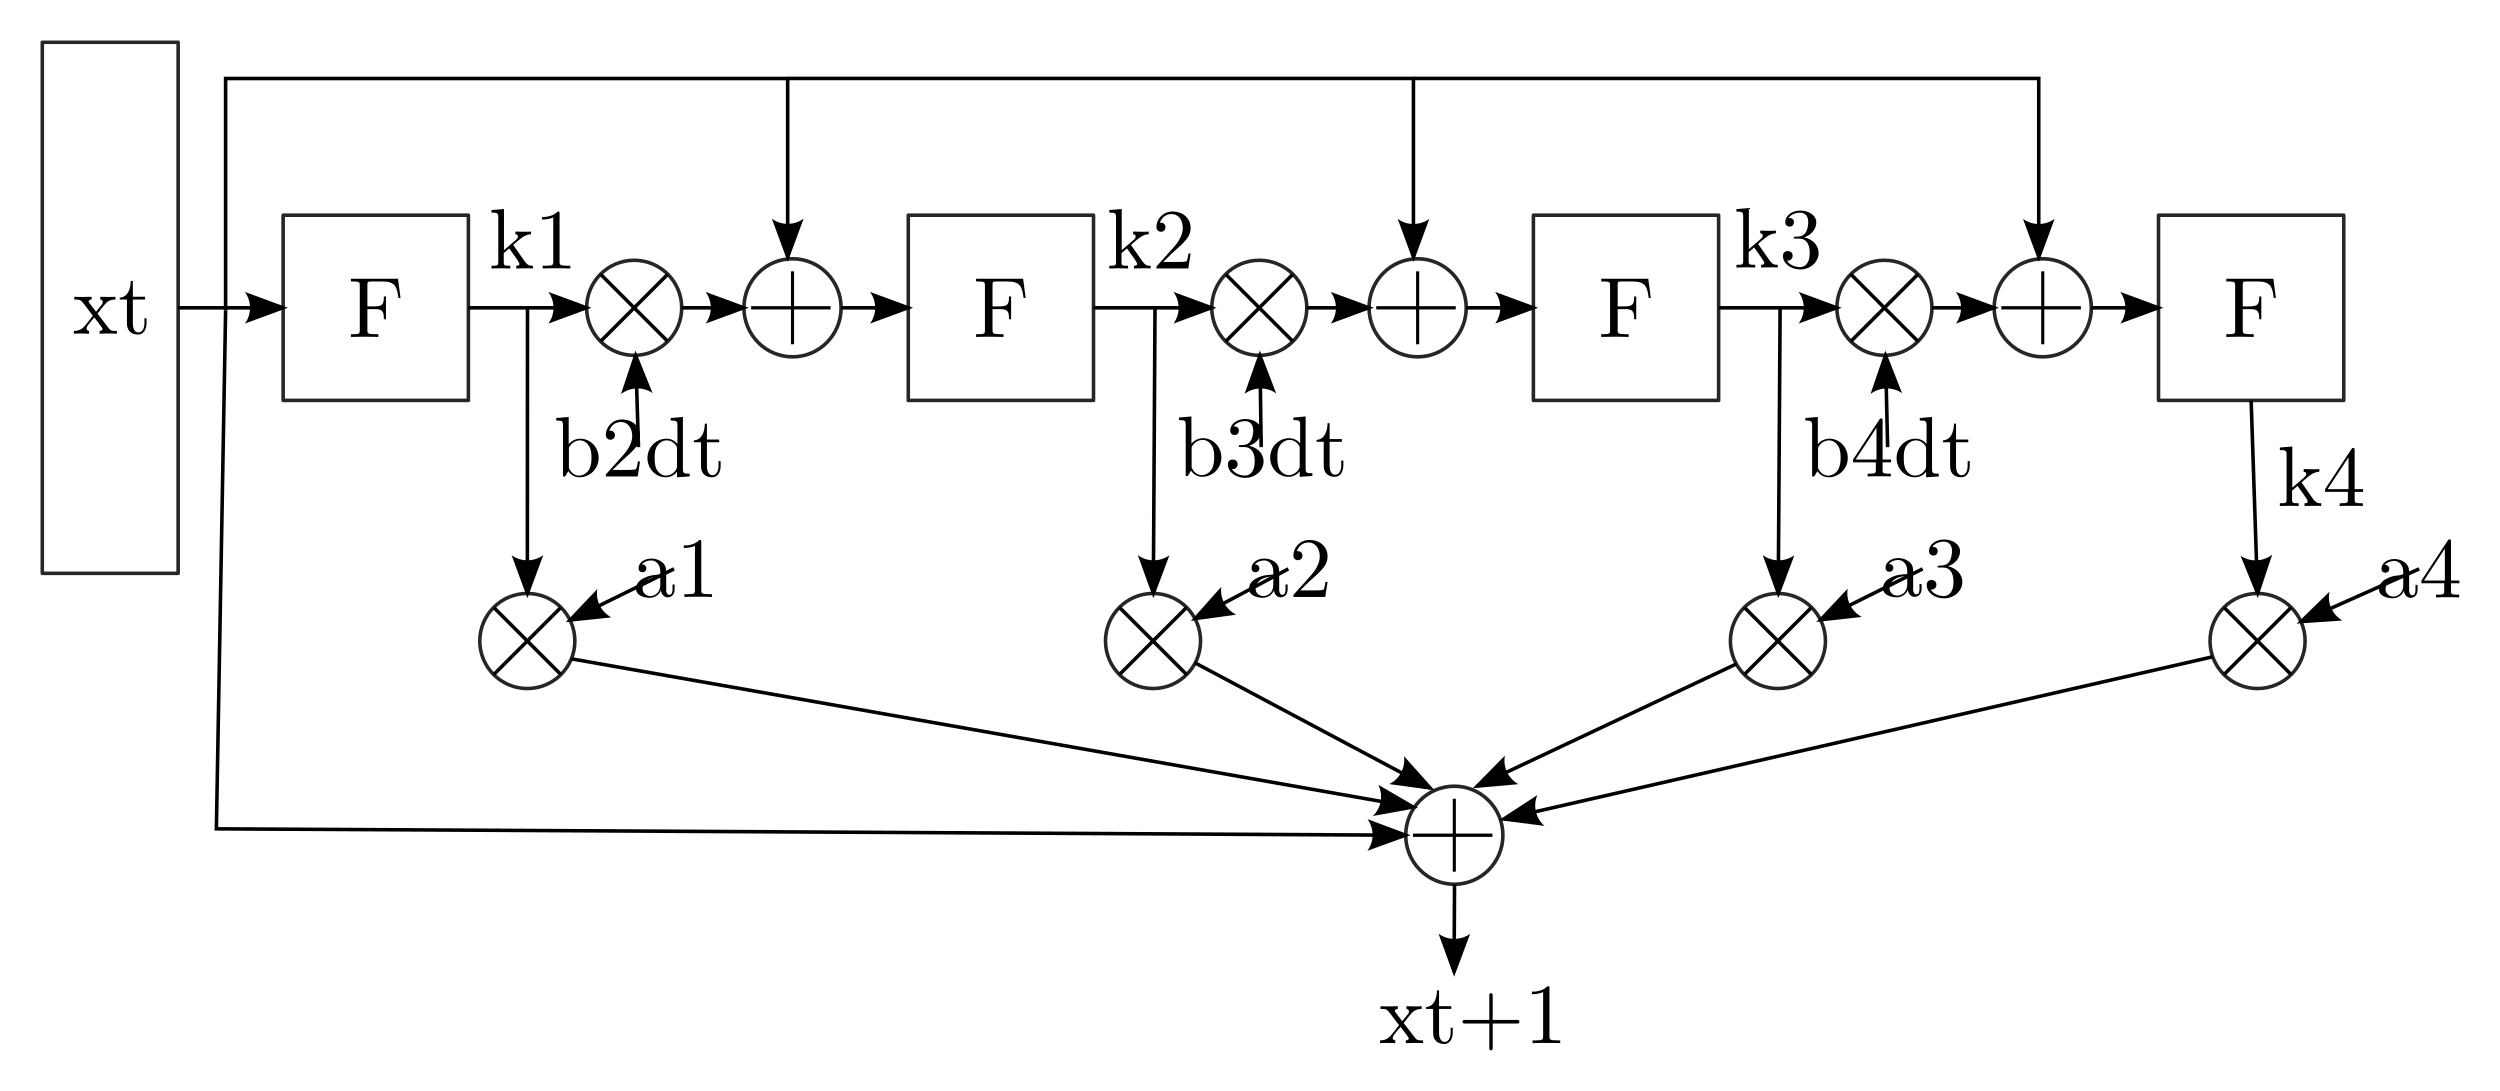
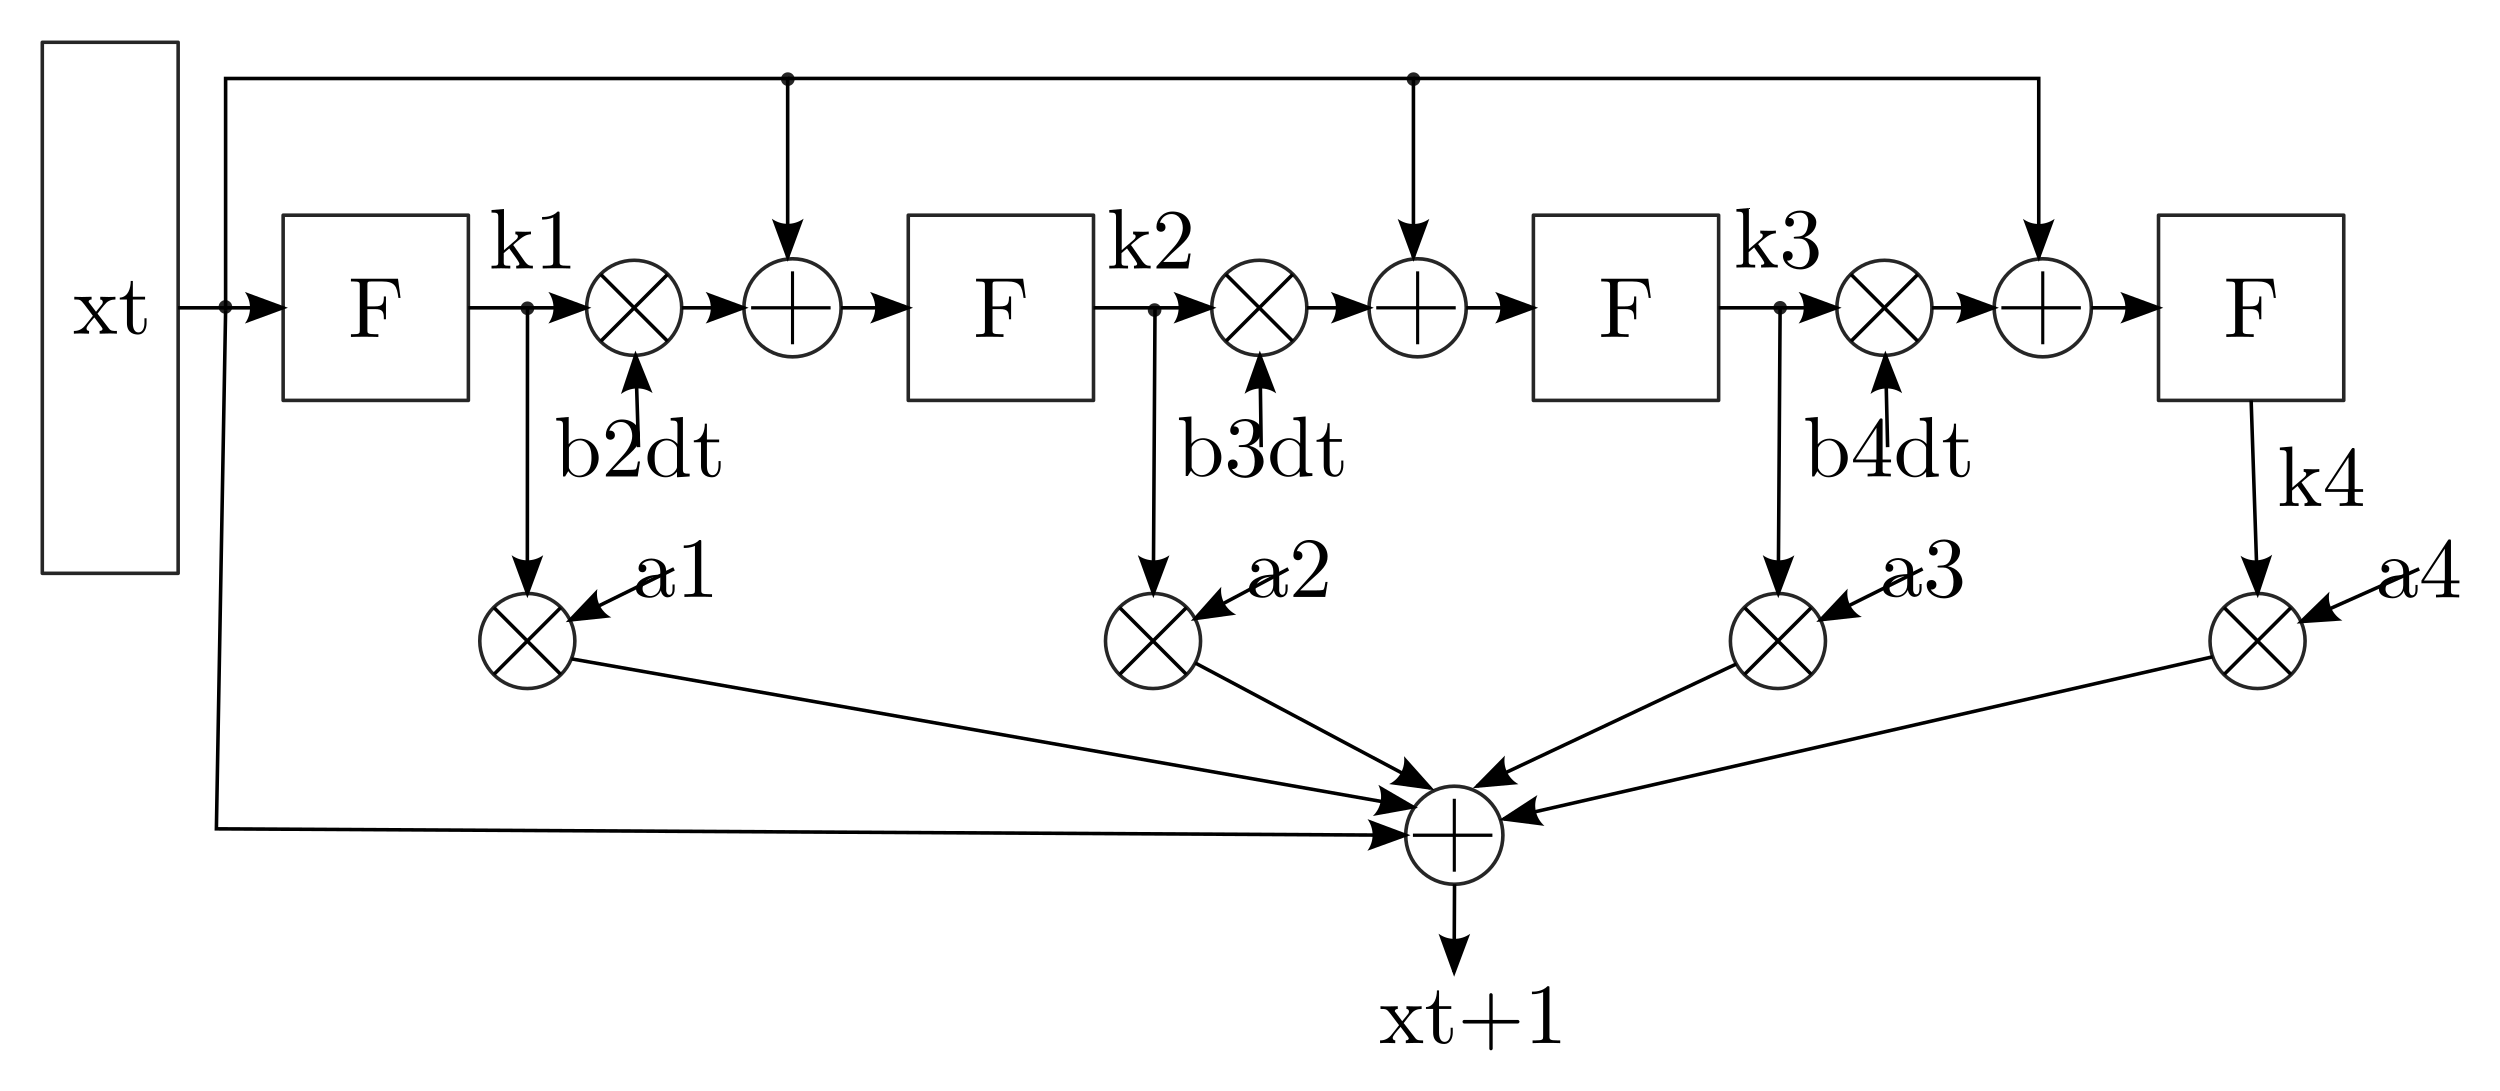
<svg xmlns="http://www.w3.org/2000/svg" width="185.115mm" height="80.769mm" viewBox="0 0 185.115 80.769" version="1.1" id="svg21107">
  <defs id="defs21104">
    <marker style="overflow:visible" id="Arrow2Lend" refX="0" refY="0" orient="auto">
      <path transform="matrix(-1.1,0,0,-1.1,-1.1,0)" d="M 8.719,4.034 -2.207,0.016 8.719,-4.002 c -1.745,2.372 -1.735,5.617 -6e-7,8.035 z" style="fill:context-stroke;fill-rule:evenodd;stroke-width:0.625;stroke-linejoin:round" id="path1991" />
    </marker>
  </defs>
  <g id="layer1" transform="translate(2.793581,-3.451449)">
    <rect style="opacity:0.85;fill:none;fill-opacity:0;stroke:#000000;stroke-width:0.265;stroke-linejoin:round;paint-order:stroke fill markers" id="rect21214" width="10.058" height="39.32" x="0.339" y="6.584" />
    <rect style="opacity:0.85;fill:none;fill-opacity:0;stroke:#000000;stroke-width:0.265;stroke-linejoin:round;paint-order:stroke fill markers" id="rect21216" width="13.716" height="13.716" x="18.172" y="19.385" />
    <g id="g1745" transform="translate(-29.40021,-27.11222)">
      <path style="fill:none;stroke:#000000;stroke-width:0.265px;stroke-linecap:butt;stroke-linejoin:miter;stroke-opacity:1" d="m 71.087,55.833 4.954,-4.954" id="path1554" />
      <g id="g1738">
        <g id="g1733">
          <circle style="opacity:0.85;fill:none;fill-opacity:0;stroke:#000000;stroke-width:0.265;stroke-linejoin:round;stroke-miterlimit:4;stroke-dasharray:none;paint-order:stroke fill markers" id="path961" cx="73.564" cy="53.356" r="3.52" />
        </g>
        <path style="fill:none;stroke:#000000;stroke-width:0.265px;stroke-linecap:butt;stroke-linejoin:miter;stroke-opacity:1" d="m 71.087,50.879 4.954,4.954" id="path1556" />
      </g>
    </g>
    <g id="g2150" transform="matrix(1.392284,0,0,1.392284,-96.40943,-26.27048)">
      <g id="g60655" transform="matrix(0.7247524,0,0,0.7311808,29.39725,10.84025)">
        <circle style="opacity:0.85;fill:none;stroke:#000000;stroke-width:0.265;stroke-linejoin:round;stroke-miterlimit:4;stroke-dasharray:none;stroke-dashoffset:0;paint-order:stroke fill markers" id="path1732" cx="110.369" cy="36.759" r="3.566" />
        <path style="fill:none;stroke:#000000;stroke-width:0.228px;stroke-linecap:butt;stroke-linejoin:miter;stroke-opacity:1" d="m 110.369,34.107 v 5.304" id="path1767" />
        <path style="fill:none;stroke:#000000;stroke-width:0.239px;stroke-linecap:butt;stroke-linejoin:miter;stroke-opacity:1" d="m 107.332,36.759 h 5.832" id="path1769" />
      </g>
    </g>
    <rect style="opacity:0.85;fill:none;fill-opacity:0;stroke:#000000;stroke-width:0.265;stroke-linejoin:round;paint-order:stroke fill markers" id="rect21704" width="13.716" height="13.716" x="64.46" y="19.385" />
    <g id="g21716" transform="translate(16.88758,-27.11222)">
      <path style="fill:none;stroke:#000000;stroke-width:0.265px;stroke-linecap:butt;stroke-linejoin:miter;stroke-opacity:1" d="m 71.087,55.833 4.954,-4.954" id="path21706" />
      <g id="g21714">
        <g id="g21710">
          <circle style="opacity:0.85;fill:none;fill-opacity:0;stroke:#000000;stroke-width:0.265;stroke-linejoin:round;stroke-miterlimit:4;stroke-dasharray:none;paint-order:stroke fill markers" id="circle21708" cx="73.564" cy="53.356" r="3.52" />
        </g>
        <path style="fill:none;stroke:#000000;stroke-width:0.265px;stroke-linecap:butt;stroke-linejoin:miter;stroke-opacity:1" d="m 71.087,50.879 4.954,4.954" id="path21712" />
      </g>
    </g>
    <g id="g21726" transform="matrix(1.392284,0,0,1.392284,-50.12164,-26.27048)">
      <g id="g21724" transform="matrix(0.7247524,0,0,0.7311808,29.39725,10.84025)">
        <circle style="opacity:0.85;fill:none;stroke:#000000;stroke-width:0.265;stroke-linejoin:round;stroke-miterlimit:4;stroke-dasharray:none;stroke-dashoffset:0;paint-order:stroke fill markers" id="circle21718" cx="110.369" cy="36.759" r="3.566" />
        <path style="fill:none;stroke:#000000;stroke-width:0.228px;stroke-linecap:butt;stroke-linejoin:miter;stroke-opacity:1" d="m 110.369,34.107 v 5.304" id="path21720" />
        <path style="fill:none;stroke:#000000;stroke-width:0.239px;stroke-linecap:butt;stroke-linejoin:miter;stroke-opacity:1" d="m 107.332,36.759 h 5.832" id="path21722" />
      </g>
    </g>
    <rect style="opacity:0.85;fill:none;fill-opacity:0;stroke:#000000;stroke-width:0.265;stroke-linejoin:round;paint-order:stroke fill markers" id="rect21728" width="13.716" height="13.716" x="110.748" y="19.385" />
    <g id="g21740" transform="translate(63.17537,-27.11222)">
      <path style="fill:none;stroke:#000000;stroke-width:0.265px;stroke-linecap:butt;stroke-linejoin:miter;stroke-opacity:1" d="m 71.087,55.833 4.954,-4.954" id="path21730" />
      <g id="g21738">
        <g id="g21734">
          <circle style="opacity:0.85;fill:none;fill-opacity:0;stroke:#000000;stroke-width:0.265;stroke-linejoin:round;stroke-miterlimit:4;stroke-dasharray:none;paint-order:stroke fill markers" id="circle21732" cx="73.564" cy="53.356" r="3.52" />
        </g>
        <path style="fill:none;stroke:#000000;stroke-width:0.265px;stroke-linecap:butt;stroke-linejoin:miter;stroke-opacity:1" d="m 71.087,50.879 4.954,4.954" id="path21736" />
      </g>
    </g>
    <g id="g21750" transform="matrix(1.392284,0,0,1.392284,-3.83386,-26.27048)">
      <g id="g21748" transform="matrix(0.7247524,0,0,0.7311808,29.39725,10.84025)">
        <circle style="opacity:0.85;fill:none;stroke:#000000;stroke-width:0.265;stroke-linejoin:round;stroke-miterlimit:4;stroke-dasharray:none;stroke-dashoffset:0;paint-order:stroke fill markers" id="circle21742" cx="110.369" cy="36.759" r="3.566" />
        <path style="fill:none;stroke:#000000;stroke-width:0.228px;stroke-linecap:butt;stroke-linejoin:miter;stroke-opacity:1" d="m 110.369,34.107 v 5.304" id="path21744" />
        <path style="fill:none;stroke:#000000;stroke-width:0.239px;stroke-linecap:butt;stroke-linejoin:miter;stroke-opacity:1" d="m 107.332,36.759 h 5.832" id="path21746" />
      </g>
    </g>
    <rect style="opacity:0.85;fill:none;fill-opacity:0;stroke:#000000;stroke-width:0.265;stroke-linejoin:round;paint-order:stroke fill markers" id="rect21752" width="13.716" height="13.716" x="157.036" y="19.385" />
    <g id="g21764" transform="translate(90.80584,-2.441603)">
      <path style="fill:none;stroke:#000000;stroke-width:0.265px;stroke-linecap:butt;stroke-linejoin:miter;stroke-opacity:1" d="m 71.087,55.833 4.954,-4.954" id="path21754" />
      <g id="g21762">
        <g id="g21758">
          <circle style="opacity:0.85;fill:none;fill-opacity:0;stroke:#000000;stroke-width:0.265;stroke-linejoin:round;stroke-miterlimit:4;stroke-dasharray:none;paint-order:stroke fill markers" id="circle21756" cx="73.564" cy="53.356" r="3.52" />
        </g>
        <path style="fill:none;stroke:#000000;stroke-width:0.265px;stroke-linecap:butt;stroke-linejoin:miter;stroke-opacity:1" d="m 71.087,50.879 4.954,4.954" id="path21760" />
      </g>
    </g>
    <path style="fill:none;fill-rule:evenodd;stroke:#000000;stroke-width:0.265px;stroke-linecap:butt;stroke-linejoin:miter;stroke-opacity:1;marker-end:url(#Arrow2Lend)" d="m 10.397,26.244 7.775,1e-6" id="path21851" />
    <path style="fill:none;stroke:#000000;stroke-width:0.266px;stroke-linecap:butt;stroke-linejoin:miter;stroke-opacity:1;marker-end:url(#Arrow2Lend)" d="M 13.912,26.455 V 9.264 l 41.618,-1e-7 V 22.488" id="path21896" />
    <path style="fill:none;stroke:#000000;stroke-width:0.265px;stroke-linecap:butt;stroke-linejoin:miter;stroke-opacity:1;marker-end:url(#Arrow2Lend)" d="M 55.562,9.26 H 101.865 V 22.49" id="path21900" />
    <path style="fill:none;stroke:#000000;stroke-width:0.265px;stroke-linecap:butt;stroke-linejoin:miter;stroke-opacity:1;marker-end:url(#Arrow2Lend)" d="m 101.865,9.26 h 46.302 V 22.49" id="path21902" />
    <path style="fill:none;fill-rule:evenodd;stroke:#000000;stroke-width:0.265px;stroke-linecap:butt;stroke-linejoin:miter;stroke-opacity:1;marker-end:url(#Arrow2Lend)" d="m 31.889,26.244 8.755,0" id="path22316" />
    <path style="fill:none;fill-rule:evenodd;stroke:#000000;stroke-width:0.265px;stroke-linecap:butt;stroke-linejoin:miter;stroke-opacity:1" d="" id="path907" />
    <path style="fill:none;fill-rule:evenodd;stroke:#000000;stroke-width:0.265px;stroke-linecap:butt;stroke-linejoin:miter;stroke-opacity:1" d="" id="path909" />
    <path style="fill:none;fill-rule:evenodd;stroke:#000000;stroke-width:0.265px;stroke-linecap:butt;stroke-linejoin:miter;stroke-opacity:1" d="" id="path911" />
    <path style="fill:none;stroke:#000000;stroke-width:0.265px;stroke-linecap:butt;stroke-linejoin:miter;stroke-opacity:1;marker-end:url(#Arrow2Lend)" d="m 47.684,26.244 4.606,-1e-6" id="path970" />
    <path style="fill:none;stroke:#000000;stroke-width:0.265px;stroke-linecap:butt;stroke-linejoin:miter;stroke-opacity:1;marker-end:url(#Arrow2Lend)" d="m 59.488,26.244 4.973,1e-6" id="path972" />
    <path style="fill:none;stroke:#000000;stroke-width:0.265px;stroke-linecap:butt;stroke-linejoin:miter;stroke-opacity:1;marker-end:url(#Arrow2Lend)" d="M 78.176,26.244 H 86.931" id="path974" />
    <path style="fill:none;stroke:#000000;stroke-width:0.265px;stroke-linecap:butt;stroke-linejoin:miter;stroke-opacity:1;marker-end:url(#Arrow2Lend)" d="m 93.972,26.244 4.606,-1e-6" id="path976" />
    <path style="fill:none;stroke:#000000;stroke-width:0.265px;stroke-linecap:butt;stroke-linejoin:miter;stroke-opacity:1;marker-end:url(#Arrow2Lend)" d="m 105.775,26.244 4.973,1e-6" id="path978" />
    <path style="fill:none;stroke:#000000;stroke-width:0.265px;stroke-linecap:butt;stroke-linejoin:miter;stroke-opacity:1;marker-end:url(#Arrow2Lend)" d="m 124.464,26.244 h 8.755" id="path980" />
    <path style="fill:none;stroke:#000000;stroke-width:0.265px;stroke-linecap:butt;stroke-linejoin:miter;stroke-opacity:1;marker-end:url(#Arrow2Lend)" d="m 140.26,26.244 4.606,-1e-6" id="path982" />
    <path style="fill:none;stroke:#000000;stroke-width:0.265px;stroke-linecap:butt;stroke-linejoin:miter;stroke-opacity:1;marker-end:url(#Arrow2Lend)" d="m 152.063,26.244 4.973,1e-6" id="path984" />
    <path style="fill:none;stroke:#000000;stroke-width:0.265px;stroke-linecap:butt;stroke-linejoin:miter;stroke-opacity:1;marker-end:url(#Arrow2Lend)" d="m 163.894,33.102 0.476,14.292" id="path986" />
    <text xml:space="preserve" style="font-size:6.35px;line-height:1.25;font-family:'Latin Modern Math';-inkscape-font-specification:'Latin Modern Math, Normal';stroke-width:0.265" x="2.599" y="28.161" id="text5320">
      <tspan id="tspan5318" style="stroke-width:0.265" x="2.599" y="28.161">xt</tspan>
    </text>
    <text xml:space="preserve" style="font-size:6.35px;line-height:1.25;font-family:'Latin Modern Math';-inkscape-font-specification:'Latin Modern Math, Normal';stroke-width:0.265" x="22.989" y="28.403" id="text8602">
      <tspan id="tspan8600" style="stroke-width:0.265" x="22.989" y="28.403">F</tspan>
    </text>
    <text xml:space="preserve" style="font-size:6.35px;line-height:1.25;font-family:'Latin Modern Math';-inkscape-font-specification:'Latin Modern Math, Normal';stroke-width:0.265" x="33.428" y="23.333" id="text9354">
      <tspan id="tspan9352" style="stroke-width:0.265" x="33.428" y="23.333">k1</tspan>
    </text>
    <text xml:space="preserve" style="font-size:6.35px;line-height:1.25;font-family:'Latin Modern Math';-inkscape-font-specification:'Latin Modern Math, Normal';stroke-width:0.265" x="69.277" y="28.403" id="text10996">
      <tspan id="tspan10994" style="stroke-width:0.265" x="69.277" y="28.403">F</tspan>
    </text>
    <text xml:space="preserve" style="font-size:6.35px;line-height:1.25;font-family:'Latin Modern Math';-inkscape-font-specification:'Latin Modern Math, Normal';stroke-width:0.265" x="79.171" y="23.333" id="text12242">
      <tspan id="tspan12240" style="stroke-width:0.265" x="79.171" y="23.333">k2</tspan>
    </text>
    <text xml:space="preserve" style="font-size:6.35px;line-height:1.25;font-family:'Latin Modern Math';-inkscape-font-specification:'Latin Modern Math, Normal';stroke-width:0.265" x="115.565" y="28.403" id="text14160">
      <tspan id="tspan14158" style="stroke-width:0.265" x="115.565" y="28.403">F</tspan>
    </text>
    <text xml:space="preserve" style="font-size:6.35px;line-height:1.25;font-family:'Latin Modern Math';-inkscape-font-specification:'Latin Modern Math, Normal';stroke-width:0.265" x="125.608" y="23.263" id="text17628">
      <tspan id="tspan17626" style="stroke-width:0.265" x="125.608" y="23.263">k3</tspan>
    </text>
    <text xml:space="preserve" style="font-size:6.35px;line-height:1.25;font-family:'Latin Modern Math';-inkscape-font-specification:'Latin Modern Math, Normal';stroke-width:0.265" x="165.848" y="40.92" id="text19930">
      <tspan id="tspan19928" style="stroke-width:0.265" x="165.848" y="40.92">k4</tspan>
    </text>
    <text xml:space="preserve" style="font-size:6.35px;line-height:1.25;font-family:'Latin Modern Math';-inkscape-font-specification:'Latin Modern Math, Normal';stroke-width:0.265" x="161.852" y="28.403" id="text23642">
      <tspan id="tspan23640" style="stroke-width:0.265" x="161.852" y="28.403">F</tspan>
    </text>
    <text xml:space="preserve" style="font-size:6.35px;line-height:1.25;font-family:'Latin Modern Math';-inkscape-font-specification:'Latin Modern Math, Normal';stroke-width:0.265" x="38.223" y="38.73" id="text26003">
      <tspan id="tspan26001" style="stroke-width:0.265" x="38.223" y="38.73">b2dt</tspan>
    </text>
    <text xml:space="preserve" style="font-size:6.35px;line-height:1.25;font-family:'Latin Modern Math';-inkscape-font-specification:'Latin Modern Math, Normal';stroke-width:0.265" x="84.331" y="38.695" id="text27105">
      <tspan id="tspan27103" style="stroke-width:0.265" x="84.331" y="38.695">b3dt</tspan>
    </text>
    <text xml:space="preserve" style="font-size:6.35px;line-height:1.25;font-family:'Latin Modern Math';-inkscape-font-specification:'Latin Modern Math, Normal';stroke-width:0.265" x="130.716" y="38.73" id="text28375">
      <tspan id="tspan28373" style="stroke-width:0.265" x="130.716" y="38.73">b4dt</tspan>
    </text>
    <g id="g42781" transform="translate(55.29127,-2.441603)">
      <path style="fill:none;stroke:#000000;stroke-width:0.265px;stroke-linecap:butt;stroke-linejoin:miter;stroke-opacity:1" d="m 71.087,55.833 4.954,-4.954" id="path42771" />
      <g id="g42779">
        <g id="g42775">
          <circle style="opacity:0.85;fill:none;fill-opacity:0;stroke:#000000;stroke-width:0.265;stroke-linejoin:round;stroke-miterlimit:4;stroke-dasharray:none;paint-order:stroke fill markers" id="circle42773" cx="73.564" cy="53.356" r="3.52" />
        </g>
        <path style="fill:none;stroke:#000000;stroke-width:0.265px;stroke-linecap:butt;stroke-linejoin:miter;stroke-opacity:1" d="m 71.087,50.879 4.954,4.954" id="path42777" />
      </g>
    </g>
    <g id="g42793" transform="translate(9.019607,-2.441603)">
      <path style="fill:none;stroke:#000000;stroke-width:0.265px;stroke-linecap:butt;stroke-linejoin:miter;stroke-opacity:1" d="m 71.087,55.833 4.954,-4.954" id="path42783" />
      <g id="g42791">
        <g id="g42787">
          <circle style="opacity:0.85;fill:none;fill-opacity:0;stroke:#000000;stroke-width:0.265;stroke-linejoin:round;stroke-miterlimit:4;stroke-dasharray:none;paint-order:stroke fill markers" id="circle42785" cx="73.564" cy="53.356" r="3.52" />
        </g>
        <path style="fill:none;stroke:#000000;stroke-width:0.265px;stroke-linecap:butt;stroke-linejoin:miter;stroke-opacity:1" d="m 71.087,50.879 4.954,4.954" id="path42789" />
      </g>
    </g>
    <g id="g42805" transform="translate(-37.31156,-2.441603)">
      <path style="fill:none;stroke:#000000;stroke-width:0.265px;stroke-linecap:butt;stroke-linejoin:miter;stroke-opacity:1" d="m 71.087,55.833 4.954,-4.954" id="path42795" />
      <g id="g42803">
        <g id="g42799">
          <circle style="opacity:0.85;fill:none;fill-opacity:0;stroke:#000000;stroke-width:0.265;stroke-linejoin:round;stroke-miterlimit:4;stroke-dasharray:none;paint-order:stroke fill markers" id="circle42797" cx="73.564" cy="53.356" r="3.52" />
        </g>
        <path style="fill:none;stroke:#000000;stroke-width:0.265px;stroke-linecap:butt;stroke-linejoin:miter;stroke-opacity:1" d="m 71.087,50.879 4.954,4.954" id="path42801" />
      </g>
    </g>
    <path style="fill:none;fill-rule:evenodd;stroke:#000000;stroke-width:0.265px;stroke-linecap:butt;stroke-linejoin:miter;stroke-opacity:1;marker-end:url(#Arrow2Lend)" d="m 129.017,26.244 -0.139,21.15" id="path43081" />
    <path style="fill:none;fill-rule:evenodd;stroke:#000000;stroke-width:0.265px;stroke-linecap:butt;stroke-linejoin:miter;stroke-opacity:1;marker-end:url(#Arrow2Lend)" d="M 82.73,26.244 82.605,47.394" id="path43083" />
    <path style="fill:none;stroke:#000000;stroke-width:0.265px;stroke-linecap:butt;stroke-linejoin:miter;stroke-opacity:1;marker-end:url(#Arrow2Lend)" d="m 36.266,26.244 -0.013,21.15" id="path43118" />
    <g id="g43434" transform="matrix(1.392284,0,0,1.392284,-47.40598,12.78324)">
      <g id="g43432" transform="matrix(0.7247524,0,0,0.7311808,29.39725,10.84025)">
        <circle style="opacity:0.85;fill:none;stroke:#000000;stroke-width:0.265;stroke-linejoin:round;stroke-miterlimit:4;stroke-dasharray:none;stroke-dashoffset:0;paint-order:stroke fill markers" id="circle43426" cx="110.369" cy="36.759" r="3.566" />
        <path style="fill:none;stroke:#000000;stroke-width:0.228px;stroke-linecap:butt;stroke-linejoin:miter;stroke-opacity:1" d="m 110.369,34.107 v 5.304" id="path43428" />
        <path style="fill:none;stroke:#000000;stroke-width:0.239px;stroke-linecap:butt;stroke-linejoin:miter;stroke-opacity:1" d="m 107.332,36.759 h 5.832" id="path43430" />
      </g>
    </g>
    <path style="fill:none;stroke:#000000;stroke-width:0.265px;stroke-linecap:butt;stroke-linejoin:miter;stroke-opacity:1;marker-end:url(#Arrow2Lend)" d="M 13.912,26.455 13.229,64.823 101.294,65.297" id="path43469" />
    <path style="fill:none;stroke:#000000;stroke-width:0.265px;stroke-linecap:butt;stroke-linejoin:miter;stroke-opacity:1;marker-end:url(#Arrow2Lend)" d="M 39.516,52.236 101.855,63.215" id="path43729" />
    <path style="fill:none;stroke:#000000;stroke-width:0.265px;stroke-linecap:butt;stroke-linejoin:miter;stroke-opacity:1;marker-end:url(#Arrow2Lend)" d="m 85.706,52.541 17.411,9.27" id="path43731" />
    <path style="fill:none;stroke:#000000;stroke-width:0.265px;stroke-linecap:butt;stroke-linejoin:miter;stroke-opacity:1;marker-end:url(#Arrow2Lend)" d="m 125.773,52.615 -19.198,9.047" id="path43733" />
    <path style="fill:none;stroke:#000000;stroke-width:0.265px;stroke-linecap:butt;stroke-linejoin:miter;stroke-opacity:1;marker-end:url(#Arrow2Lend)" d="M 161.049,52.082 108.542,64.092" id="path43735" />
    <path style="fill:none;fill-rule:evenodd;stroke:#000000;stroke-width:0.265px;stroke-linecap:butt;stroke-linejoin:miter;stroke-opacity:1;marker-end:url(#Arrow2Lend)" d="M 44.484,36.562 44.273,29.762" id="path44454" />
    <path style="fill:none;fill-rule:evenodd;stroke:#000000;stroke-width:0.265px;stroke-linecap:butt;stroke-linejoin:miter;stroke-opacity:1;marker-end:url(#Arrow2Lend)" d="m 90.592,36.562 -0.092,-6.798" id="path44456" />
    <path style="fill:none;fill-rule:evenodd;stroke:#000000;stroke-width:0.265px;stroke-linecap:butt;stroke-linejoin:miter;stroke-opacity:1;marker-end:url(#Arrow2Lend)" d="m 136.977,36.562 -0.156,-6.799" id="path44458" />
    <text xml:space="preserve" style="font-size:6.35px;line-height:1.25;font-family:'Latin Modern Math';-inkscape-font-specification:'Latin Modern Math, Normal';stroke-width:0.265" x="44.097" y="47.653" id="text46136">
      <tspan id="tspan46134" style="stroke-width:0.265" x="44.097" y="47.653">a1</tspan>
    </text>
    <text xml:space="preserve" style="font-size:6.35px;line-height:1.25;font-family:'Latin Modern Math';-inkscape-font-specification:'Latin Modern Math, Normal';stroke-width:0.265" x="89.487" y="47.653" id="text47550">
      <tspan id="tspan47548" style="stroke-width:0.265" x="89.487" y="47.653">a2</tspan>
    </text>
    <text xml:space="preserve" style="font-size:6.35px;line-height:1.25;font-family:'Latin Modern Math';-inkscape-font-specification:'Latin Modern Math, Normal';stroke-width:0.265" x="136.429" y="47.618" id="text48792">
      <tspan id="tspan48790" style="stroke-width:0.265" x="136.429" y="47.618">a3</tspan>
    </text>
    <text xml:space="preserve" style="font-size:6.35px;line-height:1.25;font-family:'Latin Modern Math';-inkscape-font-specification:'Latin Modern Math, Normal';stroke-width:0.265" x="173.155" y="47.688" id="text49676">
      <tspan id="tspan49674" style="stroke-width:0.265" x="173.155" y="47.688">a4</tspan>
    </text>
    <path style="fill:none;fill-rule:evenodd;stroke:#000000;stroke-width:0.265px;stroke-linecap:butt;stroke-linejoin:miter;stroke-opacity:1;marker-end:url(#Arrow2Lend)" d="m 47.116,45.574 -7.705,3.787" id="path51214" />
    <path style="fill:none;fill-rule:evenodd;stroke:#000000;stroke-width:0.265px;stroke-linecap:butt;stroke-linejoin:miter;stroke-opacity:1;marker-end:url(#Arrow2Lend)" d="M 92.602,45.574 85.69,49.258" id="path51216" />
    <path style="fill:none;fill-rule:evenodd;stroke:#000000;stroke-width:0.265px;stroke-linecap:butt;stroke-linejoin:miter;stroke-opacity:1;marker-end:url(#Arrow2Lend)" d="m 139.569,45.574 -7.563,3.77" id="path51218" />
    <path style="fill:none;fill-rule:evenodd;stroke:#000000;stroke-width:0.265px;stroke-linecap:butt;stroke-linejoin:miter;stroke-opacity:1;marker-end:url(#Arrow2Lend)" d="m 176.34,45.574 -8.755,3.906" id="path51220" />
    <text xml:space="preserve" style="font-size:6.35px;line-height:1.25;font-family:'Latin Modern Math';-inkscape-font-specification:'Latin Modern Math, Normal';stroke-width:0.265" x="99.315" y="80.694" id="text53180">
      <tspan id="tspan53178" style="stroke-width:0.265" x="99.315" y="80.694">xt+1</tspan>
    </text>
    <path style="fill:none;stroke:#000000;stroke-width:0.265px;stroke-linecap:butt;stroke-linejoin:miter;stroke-opacity:1;marker-end:url(#Arrow2Lend)" d="m 104.908,68.928 -0.032,6.496" id="path54356" />
+     <circle style="opacity:0.85;fill:#000000;fill-opacity:1;stroke:#000000;stroke-width:0.365;stroke-linejoin:round;paint-order:stroke fill markers" id="path987" cx="13.897" cy="26.179" r="0.323" />
+     <circle style="opacity:0.85;fill:#000000;fill-opacity:1;stroke:#000000;stroke-width:0.365;stroke-linejoin:round;paint-order:stroke fill markers" id="circle1375" cx="36.261" cy="26.278" r="0.323" />
+     <circle style="opacity:0.85;fill:#000000;fill-opacity:1;stroke:#000000;stroke-width:0.365;stroke-linejoin:round;paint-order:stroke fill markers" id="circle1377" cx="129.021" cy="26.243" r="0.323" />
+     <circle style="opacity:0.85;fill:#000000;fill-opacity:1;stroke:#000000;stroke-width:0.365;stroke-linejoin:round;paint-order:stroke fill markers" id="circle1379" cx="101.87" cy="9.312" r="0.323" />
+     <circle style="opacity:0.85;fill:#000000;fill-opacity:1;stroke:#000000;stroke-width:0.365;stroke-linejoin:round;paint-order:stroke fill markers" id="circle1381" cx="82.7" cy="26.411" r="0.323" />
+     <circle style="opacity:0.85;fill:#000000;fill-opacity:1;stroke:#000000;stroke-width:0.365;stroke-linejoin:round;paint-order:stroke fill markers" id="circle1383" cx="55.542" cy="9.312" r="0.323" />
  </g>
</svg>
